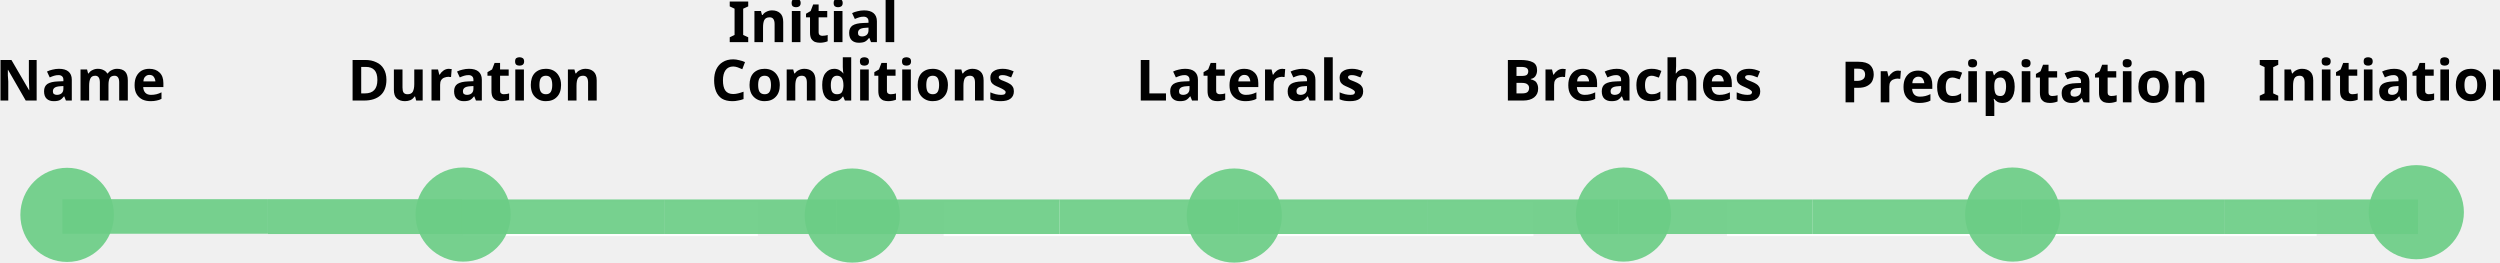
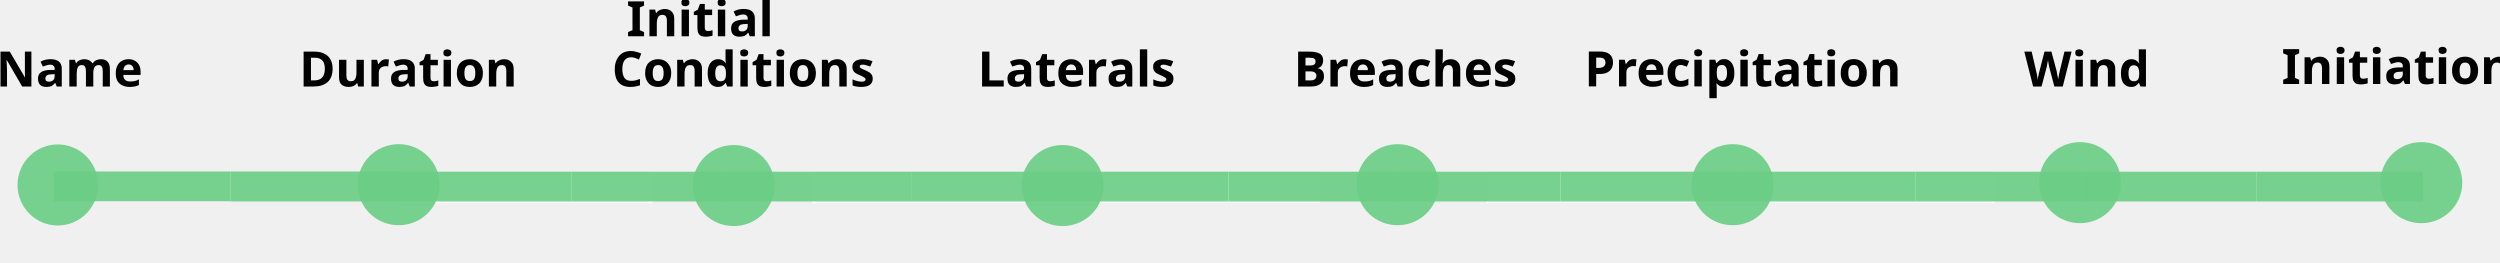
- <svg xmlns="http://www.w3.org/2000/svg" width="185.864mm" height="19.524mm" viewBox="0 0 185.864 19.524" version="1.1" id="svg3767">
+ <svg xmlns="http://www.w3.org/2000/svg" id="svg3767" version="1.1" viewBox="0 0 185.864 19.524" height="19.524mm" width="185.864mm">
  <defs id="defs3761" />
-   <g id="layer1" transform="translate(-14.35722,-2.64262)">
-     <rect style="fill:#ffffff;fill-opacity:0.918;stroke:none;stroke-width:0.094;stroke-miterlimit:4;stroke-dasharray:none;stroke-opacity:1" id="rect4593-2-3" width="21.922" height="2.569" x="164.67" y="17.626" />
-     <ellipse style="fill:#6cce86;fill-opacity:0.918;stroke-width:0.069" id="circle3765" cx="193.998" cy="18.418" rx="3.539" ry="3.5" />
-     <rect style="fill:#6cce86;fill-opacity:0.918;stroke:none;stroke-width:0.077;stroke-miterlimit:4;stroke-dasharray:none;stroke-opacity:1" id="rect4593" width="14.426" height="2.59" x="34.278" y="17.451" />
-     <rect style="fill:#ffffff;fill-opacity:0.918;stroke:none;stroke-width:0.094;stroke-miterlimit:4;stroke-dasharray:none;stroke-opacity:1" id="rect4593-2" width="21.922" height="2.569" x="48.779" y="17.626" />
-     <ellipse style="fill:#6cce86;fill-opacity:0.918;stroke-width:0.069" id="path3786" cx="19.349" cy="18.617" rx="3.478" ry="3.5" />
-     <rect style="fill:#ffffff;fill-opacity:0.918;stroke:none;stroke-width:0.094;stroke-miterlimit:4;stroke-dasharray:none;stroke-opacity:1" id="rect4593-2-4" width="21.922" height="2.569" x="84.514" y="17.626" />
-     <rect style="fill:#ffffff;fill-opacity:0.918;stroke:none;stroke-width:0.094;stroke-miterlimit:4;stroke-dasharray:none;stroke-opacity:1" id="rect4593-2-0" width="21.922" height="2.569" x="106.437" y="17.626" />
-     <rect style="fill:#ffffff;fill-opacity:0.918;stroke:none;stroke-width:0.094;stroke-miterlimit:4;stroke-dasharray:none;stroke-opacity:1" id="rect4593-9" width="21.922" height="2.569" x="142.747" y="17.626" />
-     <text xml:space="preserve" style="font-style:normal;font-variant:normal;font-weight:bold;font-stretch:normal;font-size:4.233px;line-height:1.25;font-family:'Segoe UI';-inkscape-font-specification:'Segoe UI, Bold';font-variant-ligatures:normal;font-variant-caps:normal;font-variant-numeric:normal;font-feature-settings:normal;text-align:start;letter-spacing:0px;word-spacing:0px;writing-mode:lr-tb;text-anchor:start;fill:#000000;fill-opacity:1;stroke:none;stroke-width:0.265" x="14.018" y="10.115" id="text831">
-       <tspan x="14.018" y="10.115" style="font-style:normal;font-variant:normal;font-weight:bold;font-stretch:normal;font-size:4.233px;font-family:'Segoe UI';-inkscape-font-specification:'Segoe UI, Bold';font-variant-ligatures:normal;font-variant-caps:normal;font-variant-numeric:normal;font-feature-settings:normal;text-align:start;writing-mode:lr-tb;text-anchor:start;stroke-width:0.265" id="tspan4540">Name</tspan>
+   <g transform="translate(-14.35722,-2.64262)" id="layer1">
+     <rect y="15.541" x="143.752" height="2.212" width="18.872" id="rect4593-2-3" style="fill:#ffffff;fill-opacity:0.918;stroke:none;stroke-width:0.081;stroke-miterlimit:4;stroke-dasharray:none;stroke-opacity:1" />
+     <ellipse ry="3.013" rx="3.046" cy="16.222" cx="168.999" id="circle3765" style="fill:#6cce86;fill-opacity:0.918;stroke-width:0.06" />
+     <rect y="15.39" x="31.506" height="2.229" width="12.418" id="rect4593" style="fill:#6cce86;fill-opacity:0.918;stroke:none;stroke-width:0.066;stroke-miterlimit:4;stroke-dasharray:none;stroke-opacity:1" />
+     <rect y="15.541" x="43.989" height="2.212" width="18.872" id="rect4593-2" style="fill:#ffffff;fill-opacity:0.918;stroke:none;stroke-width:0.081;stroke-miterlimit:4;stroke-dasharray:none;stroke-opacity:1" />
+     <ellipse ry="3.013" rx="2.994" cy="16.394" cx="18.654" id="path3786" style="fill:#6cce86;fill-opacity:0.918;stroke-width:0.059" />
+     <rect y="15.541" x="74.751" height="2.212" width="18.872" id="rect4593-2-4" style="fill:#ffffff;fill-opacity:0.918;stroke:none;stroke-width:0.081;stroke-miterlimit:4;stroke-dasharray:none;stroke-opacity:1" />
+     <rect y="15.541" x="93.623" height="2.212" width="18.872" id="rect4593-2-0" style="fill:#ffffff;fill-opacity:0.918;stroke:none;stroke-width:0.081;stroke-miterlimit:4;stroke-dasharray:none;stroke-opacity:1" />
+     <rect y="15.541" x="124.881" height="2.212" width="18.872" id="rect4593-9" style="fill:#ffffff;fill-opacity:0.918;stroke:none;stroke-width:0.081;stroke-miterlimit:4;stroke-dasharray:none;stroke-opacity:1" />
+     <text id="text831" y="9.075" x="14.065" style="font-style:normal;font-variant:normal;font-weight:bold;font-stretch:normal;font-size:3.644px;line-height:1.25;font-family:'Segoe UI';-inkscape-font-specification:'Segoe UI, Bold';font-variant-ligatures:normal;font-variant-caps:normal;font-variant-numeric:normal;font-feature-settings:normal;text-align:start;letter-spacing:0px;word-spacing:0px;writing-mode:lr-tb;text-anchor:start;fill:#000000;fill-opacity:1;stroke:none;stroke-width:0.228" xml:space="preserve">
+       <tspan id="tspan4540" style="font-style:normal;font-variant:normal;font-weight:bold;font-stretch:normal;font-size:3.644px;font-family:'Segoe UI';-inkscape-font-specification:'Segoe UI, Bold';font-variant-ligatures:normal;font-variant-caps:normal;font-variant-numeric:normal;font-feature-settings:normal;text-align:start;writing-mode:lr-tb;text-anchor:start;stroke-width:0.228" y="9.075" x="14.065">Name</tspan>
    </text>
-     <text xml:space="preserve" style="font-style:normal;font-variant:normal;font-weight:normal;font-stretch:normal;font-size:4.233px;line-height:1.25;font-family:'Segoe UI';-inkscape-font-specification:'Segoe UI, Normal';font-variant-ligatures:normal;font-variant-caps:normal;font-variant-numeric:normal;font-feature-settings:normal;text-align:start;letter-spacing:0px;word-spacing:0px;writing-mode:lr-tb;text-anchor:start;fill:#000000;fill-opacity:1;stroke:none;stroke-width:0.265" x="40.197" y="10.115" id="text835">
-       <tspan id="tspan833" x="40.197" y="10.115" style="font-style:normal;font-variant:normal;font-weight:bold;font-stretch:normal;font-size:4.233px;font-family:'Segoe UI';-inkscape-font-specification:'Segoe UI Bold';font-variant-ligatures:normal;font-variant-caps:normal;font-variant-numeric:normal;font-feature-settings:normal;text-align:start;writing-mode:lr-tb;text-anchor:start;stroke-width:0.265">Duration</tspan>
+     <text id="text835" y="9.075" x="36.601" style="font-style:normal;font-variant:normal;font-weight:normal;font-stretch:normal;font-size:3.644px;line-height:1.25;font-family:'Segoe UI';-inkscape-font-specification:'Segoe UI, Normal';font-variant-ligatures:normal;font-variant-caps:normal;font-variant-numeric:normal;font-feature-settings:normal;text-align:start;letter-spacing:0px;word-spacing:0px;writing-mode:lr-tb;text-anchor:start;fill:#000000;fill-opacity:1;stroke:none;stroke-width:0.228" xml:space="preserve">
+       <tspan style="font-style:normal;font-variant:normal;font-weight:bold;font-stretch:normal;font-size:3.644px;font-family:'Segoe UI';-inkscape-font-specification:'Segoe UI Bold';font-variant-ligatures:normal;font-variant-caps:normal;font-variant-numeric:normal;font-feature-settings:normal;text-align:start;writing-mode:lr-tb;text-anchor:start;stroke-width:0.228" y="9.075" x="36.601" id="tspan833">Duration</tspan>
    </text>
-     <text xml:space="preserve" style="font-style:normal;font-variant:normal;font-weight:bold;font-stretch:normal;font-size:4.233px;line-height:1.25;font-family:'Segoe UI';-inkscape-font-specification:'Segoe UI, Bold';font-variant-ligatures:normal;font-variant-caps:normal;font-variant-numeric:normal;font-feature-settings:normal;text-align:start;letter-spacing:0px;word-spacing:0px;writing-mode:lr-tb;text-anchor:start;fill:#000000;fill-opacity:1;stroke:none;stroke-width:0.265" x="126.086" y="10.115" id="text839">
-       <tspan id="tspan837" x="126.086" y="10.115" style="font-style:normal;font-variant:normal;font-weight:bold;font-stretch:normal;font-size:4.233px;font-family:'Segoe UI';-inkscape-font-specification:'Segoe UI, Bold';font-variant-ligatures:normal;font-variant-caps:normal;font-variant-numeric:normal;font-feature-settings:normal;text-align:start;writing-mode:lr-tb;text-anchor:start;stroke-width:0.265">Breaches</tspan>
-       <tspan x="126.086" y="15.407" style="font-style:normal;font-variant:normal;font-weight:bold;font-stretch:normal;font-size:4.233px;font-family:'Segoe UI';-inkscape-font-specification:'Segoe UI, Bold';font-variant-ligatures:normal;font-variant-caps:normal;font-variant-numeric:normal;font-feature-settings:normal;text-align:start;writing-mode:lr-tb;text-anchor:start;stroke-width:0.265" id="tspan52" />
+     <text id="text839" y="9.075" x="110.538" style="font-style:normal;font-variant:normal;font-weight:bold;font-stretch:normal;font-size:3.644px;line-height:1.25;font-family:'Segoe UI';-inkscape-font-specification:'Segoe UI, Bold';font-variant-ligatures:normal;font-variant-caps:normal;font-variant-numeric:normal;font-feature-settings:normal;text-align:start;letter-spacing:0px;word-spacing:0px;writing-mode:lr-tb;text-anchor:start;fill:#000000;fill-opacity:1;stroke:none;stroke-width:0.228" xml:space="preserve">
+       <tspan style="font-style:normal;font-variant:normal;font-weight:bold;font-stretch:normal;font-size:3.644px;font-family:'Segoe UI';-inkscape-font-specification:'Segoe UI, Bold';font-variant-ligatures:normal;font-variant-caps:normal;font-variant-numeric:normal;font-feature-settings:normal;text-align:start;writing-mode:lr-tb;text-anchor:start;stroke-width:0.228" y="9.075" x="110.538" id="tspan837">Breaches</tspan>
+       <tspan style="stroke-width:0.228" id="tspan52" y="13.63" x="110.538" />
    </text>
-     <text xml:space="preserve" style="font-style:normal;font-variant:normal;font-weight:bold;font-stretch:normal;font-size:4.233px;line-height:1.25;font-family:'Segoe UI';-inkscape-font-specification:'Segoe UI, Bold';font-variant-ligatures:normal;font-variant-caps:normal;font-variant-numeric:normal;font-feature-settings:normal;text-align:start;letter-spacing:0px;word-spacing:0px;writing-mode:lr;text-anchor:start;fill:#000000;fill-opacity:1;stroke:none;stroke-width:0.265;" x="182.218" y="10.115" id="text843">
-       <tspan id="tspan841" x="182.218" y="10.115" style="font-style:normal;font-variant:normal;font-weight:bold;font-stretch:normal;font-size:4.233px;font-family:'Segoe UI';-inkscape-font-specification:'Segoe UI, Bold';font-variant-ligatures:normal;font-variant-caps:normal;font-variant-numeric:normal;font-feature-settings:normal;text-align:start;writing-mode:lr;text-anchor:start;stroke-width:0.265;">Initiation</tspan>
+     <text id="text843" y="8.886" x="183.994" style="font-style:normal;font-variant:normal;font-weight:bold;font-stretch:normal;font-size:3.644px;line-height:1.25;font-family:'Segoe UI';-inkscape-font-specification:'Segoe UI, Bold';font-variant-ligatures:normal;font-variant-caps:normal;font-variant-numeric:normal;font-feature-settings:normal;text-align:start;letter-spacing:0px;word-spacing:0px;writing-mode:lr-tb;text-anchor:start;fill:#000000;fill-opacity:1;stroke:none;stroke-width:0.228" xml:space="preserve">
+       <tspan style="font-style:normal;font-variant:normal;font-weight:bold;font-stretch:normal;font-size:3.644px;font-family:'Segoe UI';-inkscape-font-specification:'Segoe UI, Bold';font-variant-ligatures:normal;font-variant-caps:normal;font-variant-numeric:normal;font-feature-settings:normal;text-align:start;writing-mode:lr-tb;text-anchor:start;stroke-width:0.228" y="8.886" x="183.994" id="tspan841">Initiation</tspan>
    </text>
-     <ellipse cy="18.594" cx="48.787" id="circle32" style="fill:#6cce86;fill-opacity:0.918;stroke-width:0.069" rx="3.539" ry="3.5" />
-     <text id="text44" y="10.115" x="98.794" style="font-style:normal;font-variant:normal;font-weight:bold;font-stretch:normal;font-size:4.233px;line-height:1.25;font-family:'Segoe UI';-inkscape-font-specification:'Segoe UI, Bold';font-variant-ligatures:normal;font-variant-caps:normal;font-variant-numeric:normal;font-feature-settings:normal;text-align:start;letter-spacing:0px;word-spacing:0px;writing-mode:lr-tb;text-anchor:start;fill:#000000;fill-opacity:1;stroke:none;stroke-width:0.265" xml:space="preserve">
-       <tspan style="font-style:normal;font-variant:normal;font-weight:bold;font-stretch:normal;font-size:4.233px;font-family:'Segoe UI';-inkscape-font-specification:'Segoe UI, Bold';font-variant-ligatures:normal;font-variant-caps:normal;font-variant-numeric:normal;font-feature-settings:normal;text-align:start;writing-mode:lr-tb;text-anchor:start;stroke-width:0.265" y="10.115" x="98.794" id="tspan42">Laterals</tspan>
-       <tspan style="font-style:normal;font-variant:normal;font-weight:bold;font-stretch:normal;font-size:4.233px;font-family:'Segoe UI';-inkscape-font-specification:'Segoe UI, Bold';font-variant-ligatures:normal;font-variant-caps:normal;font-variant-numeric:normal;font-feature-settings:normal;text-align:start;writing-mode:lr-tb;text-anchor:start;stroke-width:0.265" y="15.407" x="98.794" id="tspan46" />
+     <ellipse ry="3.013" rx="3.046" style="fill:#6cce86;fill-opacity:0.918;stroke-width:0.06" id="circle32" cx="43.996" cy="16.374" />
+     <text xml:space="preserve" style="font-style:normal;font-variant:normal;font-weight:bold;font-stretch:normal;font-size:3.644px;line-height:1.25;font-family:'Segoe UI';-inkscape-font-specification:'Segoe UI, Bold';font-variant-ligatures:normal;font-variant-caps:normal;font-variant-numeric:normal;font-feature-settings:normal;text-align:start;letter-spacing:0px;word-spacing:0px;writing-mode:lr-tb;text-anchor:start;fill:#000000;fill-opacity:1;stroke:none;stroke-width:0.228" x="87.044" y="9.075" id="text44">
+       <tspan id="tspan42" x="87.044" y="9.075" style="font-style:normal;font-variant:normal;font-weight:bold;font-stretch:normal;font-size:3.644px;font-family:'Segoe UI';-inkscape-font-specification:'Segoe UI, Bold';font-variant-ligatures:normal;font-variant-caps:normal;font-variant-numeric:normal;font-feature-settings:normal;text-align:start;writing-mode:lr-tb;text-anchor:start;stroke-width:0.228">Laterals</tspan>
+       <tspan style="stroke-width:0.228" id="tspan46" x="87.044" y="13.63" />
    </text>
-     <text id="text50" y="10.251" x="151.193" style="font-style:normal;font-variant:normal;font-weight:bold;font-stretch:normal;font-size:4.233px;line-height:1.25;font-family:'Segoe UI';-inkscape-font-specification:'Segoe UI, Bold';font-variant-ligatures:normal;font-variant-caps:normal;font-variant-numeric:normal;font-feature-settings:normal;text-align:start;letter-spacing:0px;word-spacing:0px;writing-mode:lr-tb;text-anchor:start;fill:#000000;fill-opacity:1;stroke:none;stroke-width:0.265" xml:space="preserve">
-       <tspan style="font-style:normal;font-variant:normal;font-weight:bold;font-stretch:normal;font-size:4.233px;font-family:'Segoe UI';-inkscape-font-specification:'Segoe UI, Bold';font-variant-ligatures:normal;font-variant-caps:normal;font-variant-numeric:normal;font-feature-settings:normal;text-align:start;writing-mode:lr-tb;text-anchor:start;stroke-width:0.265" y="10.251" x="151.193" id="tspan48">Precipitation</tspan>
+     <text xml:space="preserve" style="font-style:normal;font-variant:normal;font-weight:bold;font-stretch:normal;font-size:3.644px;line-height:1.25;font-family:'Segoe UI';-inkscape-font-specification:'Segoe UI, Bold';font-variant-ligatures:normal;font-variant-caps:normal;font-variant-numeric:normal;font-feature-settings:normal;text-align:start;letter-spacing:0px;word-spacing:0px;writing-mode:lr-tb;text-anchor:start;fill:#000000;fill-opacity:1;stroke:none;stroke-width:0.228" x="132.151" y="9.066" id="text50">
+       <tspan id="tspan48" x="132.151" y="9.066" style="font-style:normal;font-variant:normal;font-weight:bold;font-stretch:normal;font-size:3.644px;font-family:'Segoe UI';-inkscape-font-specification:'Segoe UI, Bold';font-variant-ligatures:normal;font-variant-caps:normal;font-variant-numeric:normal;font-feature-settings:normal;text-align:start;writing-mode:lr-tb;text-anchor:start;stroke-width:0.228">Precipitation</tspan>
    </text>
-     <ellipse style="fill:#6cce86;fill-opacity:0.918;stroke-width:0.069" id="circle3757" cx="77.722" cy="18.667" rx="3.539" ry="3.5" />
-     <ellipse cy="18.667" cx="106.122" id="circle3759" style="fill:#6cce86;fill-opacity:0.918;stroke-width:0.069" rx="3.539" ry="3.5" />
-     <ellipse style="fill:#6cce86;fill-opacity:0.918;stroke-width:0.069" id="circle3761" cx="135.057" cy="18.594" rx="3.539" ry="3.5" />
-     <ellipse cy="18.594" cx="163.992" id="circle3763" style="fill:#6cce86;fill-opacity:0.918;stroke-width:0.069" rx="3.539" ry="3.5" />
-     <rect y="17.471" x="63.728" height="2.569" width="12.843" id="rect61" style="fill:#6cce86;fill-opacity:0.918;stroke:none;stroke-width:0.072;stroke-miterlimit:4;stroke-dasharray:none;stroke-opacity:1" />
-     <rect style="fill:#6cce86;fill-opacity:0.918;stroke:none;stroke-width:0.073;stroke-miterlimit:4;stroke-dasharray:none;stroke-opacity:1" id="rect63" width="13.305" height="2.569" x="93.113" y="17.471" />
-     <rect y="17.471" x="120.45" height="2.569" width="14.241" id="rect65" style="fill:#6cce86;fill-opacity:0.918;stroke:none;stroke-width:0.076;stroke-miterlimit:4;stroke-dasharray:none;stroke-opacity:1" />
-     <rect style="fill:#6cce86;fill-opacity:0.918;stroke:none;stroke-width:0.079;stroke-miterlimit:4;stroke-dasharray:none;stroke-opacity:1" id="rect67" width="15.528" height="2.569" x="149.123" y="17.471" />
-     <rect y="17.471" x="179.77" height="2.569" width="14.355" id="rect69" style="fill:#6cce86;fill-opacity:0.918;stroke:none;stroke-width:0.076;stroke-miterlimit:4;stroke-dasharray:none;stroke-opacity:1" />
-     <text xml:space="preserve" style="font-style:normal;font-variant:normal;font-weight:bold;font-stretch:normal;font-size:4.233px;line-height:1.25;font-family:'Segoe UI';-inkscape-font-specification:'Segoe UI, Bold';font-variant-ligatures:normal;font-variant-caps:normal;font-variant-numeric:normal;font-feature-settings:normal;text-align:center;letter-spacing:0px;word-spacing:0px;writing-mode:lr-tb;text-anchor:middle;fill:#000000;fill-opacity:1;stroke:none;stroke-width:0.265" x="77.567" y="5.776" id="text870">
-       <tspan x="77.567" y="5.776" style="font-style:normal;font-variant:normal;font-weight:bold;font-stretch:normal;font-size:4.233px;font-family:'Segoe UI';-inkscape-font-specification:'Segoe UI, Bold';font-variant-ligatures:normal;font-variant-caps:normal;font-variant-numeric:normal;font-feature-settings:normal;text-align:center;writing-mode:lr-tb;text-anchor:middle;stroke-width:0.265" id="tspan876">Initial</tspan>
+     <ellipse ry="3.013" rx="3.046" cy="16.437" cx="68.904" id="circle3757" style="fill:#6cce86;fill-opacity:0.918;stroke-width:0.06" />
+     <ellipse ry="3.013" rx="3.046" style="fill:#6cce86;fill-opacity:0.918;stroke-width:0.06" id="circle3759" cx="93.352" cy="16.437" />
+     <ellipse ry="3.013" rx="3.046" cy="16.374" cx="118.261" id="circle3761" style="fill:#6cce86;fill-opacity:0.918;stroke-width:0.06" />
+     <ellipse ry="3.013" rx="3.046" style="fill:#6cce86;fill-opacity:0.918;stroke-width:0.06" id="circle3763" cx="143.17" cy="16.374" />
+     <rect style="fill:#6cce86;fill-opacity:0.918;stroke:none;stroke-width:0.062;stroke-miterlimit:4;stroke-dasharray:none;stroke-opacity:1" id="rect61" width="11.055" height="2.212" x="56.858" y="15.408" />
+     <rect y="15.408" x="82.153" height="2.212" width="11.454" id="rect63" style="fill:#6cce86;fill-opacity:0.918;stroke:none;stroke-width:0.063;stroke-miterlimit:4;stroke-dasharray:none;stroke-opacity:1" />
+     <rect style="fill:#6cce86;fill-opacity:0.918;stroke:none;stroke-width:0.065;stroke-miterlimit:4;stroke-dasharray:none;stroke-opacity:1" id="rect65" width="12.259" height="2.212" x="105.686" y="15.408" />
+     <rect y="15.408" x="130.369" height="2.212" width="13.367" id="rect67" style="fill:#6cce86;fill-opacity:0.918;stroke:none;stroke-width:0.068;stroke-miterlimit:4;stroke-dasharray:none;stroke-opacity:1" />
+     <rect style="fill:#6cce86;fill-opacity:0.918;stroke:none;stroke-width:0.066;stroke-miterlimit:4;stroke-dasharray:none;stroke-opacity:1" id="rect69" width="12.357" height="2.212" x="156.752" y="15.408" />
+     <text id="text870" y="5.34" x="68.771" style="font-style:normal;font-variant:normal;font-weight:bold;font-stretch:normal;font-size:3.644px;line-height:1.25;font-family:'Segoe UI';-inkscape-font-specification:'Segoe UI, Bold';font-variant-ligatures:normal;font-variant-caps:normal;font-variant-numeric:normal;font-feature-settings:normal;text-align:center;letter-spacing:0px;word-spacing:0px;writing-mode:lr-tb;text-anchor:middle;fill:#000000;fill-opacity:1;stroke:none;stroke-width:0.228" xml:space="preserve">
+       <tspan id="tspan876" style="font-style:normal;font-variant:normal;font-weight:bold;font-stretch:normal;font-size:3.644px;font-family:'Segoe UI';-inkscape-font-specification:'Segoe UI, Bold';font-variant-ligatures:normal;font-variant-caps:normal;font-variant-numeric:normal;font-feature-settings:normal;text-align:center;writing-mode:lr-tb;text-anchor:middle;stroke-width:0.228" y="5.34" x="68.771">Initial</tspan>
    </text>
-     <text xml:space="preserve" style="font-style:normal;font-variant:normal;font-weight:bold;font-stretch:normal;font-size:4.233px;line-height:1.25;font-family:'Segoe UI';-inkscape-font-specification:'Segoe UI Bold';letter-spacing:0px;word-spacing:0px;fill:#000000;fill-opacity:1;stroke:none;stroke-width:0.265" x="67.198" y="10.115" id="text882">
-       <tspan id="tspan880" x="67.198" y="10.115" style="stroke-width:0.265">Conditions</tspan>
+     <text id="text882" y="9.075" x="59.845" style="font-style:normal;font-variant:normal;font-weight:bold;font-stretch:normal;font-size:3.644px;line-height:1.25;font-family:'Segoe UI';-inkscape-font-specification:'Segoe UI Bold';letter-spacing:0px;word-spacing:0px;fill:#000000;fill-opacity:1;stroke:none;stroke-width:0.228" xml:space="preserve">
+       <tspan style="stroke-width:0.228" y="9.075" x="59.845" id="tspan880">Conditions</tspan>
    </text>
-     <rect y="17.471" x="164.651" height="2.569" width="15.119" id="rect69-4" style="fill:#6cce86;fill-opacity:0.918;stroke:none;stroke-width:0.078;stroke-miterlimit:4;stroke-dasharray:none;stroke-opacity:1" />
-     <rect y="17.471" x="134.691" height="2.569" width="14.433" id="rect69-7" style="fill:#6cce86;fill-opacity:0.918;stroke:none;stroke-width:0.077;stroke-miterlimit:4;stroke-dasharray:none;stroke-opacity:1" />
-     <rect y="17.471" x="106.418" height="2.569" width="14.032" id="rect69-9" style="fill:#6cce86;fill-opacity:0.918;stroke:none;stroke-width:0.075;stroke-miterlimit:4;stroke-dasharray:none;stroke-opacity:1" />
-     <rect y="17.471" x="76.571" height="2.569" width="16.542" id="rect69-2" style="fill:#6cce86;fill-opacity:0.918;stroke:none;stroke-width:0.082;stroke-miterlimit:4;stroke-dasharray:none;stroke-opacity:1" />
-     <rect y="17.471" x="48.704" height="2.569" width="15.025" id="rect69-90" style="fill:#6cce86;fill-opacity:0.918;stroke:none;stroke-width:0.078;stroke-miterlimit:4;stroke-dasharray:none;stroke-opacity:1" />
-     <rect y="17.451" x="18.992" height="2.569" width="15.286" id="rect69-6" style="fill:#6cce86;fill-opacity:0.918;stroke:none;stroke-width:0.079;stroke-miterlimit:4;stroke-dasharray:none;stroke-opacity:1" />
+     <rect style="fill:#6cce86;fill-opacity:0.918;stroke:none;stroke-width:0.067;stroke-miterlimit:4;stroke-dasharray:none;stroke-opacity:1" id="rect69-4" width="13.015" height="2.212" x="143.737" y="15.408" />
+     <rect style="fill:#6cce86;fill-opacity:0.918;stroke:none;stroke-width:0.066;stroke-miterlimit:4;stroke-dasharray:none;stroke-opacity:1" id="rect69-7" width="12.424" height="2.212" x="117.945" y="15.408" />
+     <rect style="fill:#6cce86;fill-opacity:0.918;stroke:none;stroke-width:0.065;stroke-miterlimit:4;stroke-dasharray:none;stroke-opacity:1" id="rect69-9" width="12.079" height="2.212" x="93.607" y="15.408" />
+     <rect style="fill:#6cce86;fill-opacity:0.918;stroke:none;stroke-width:0.071;stroke-miterlimit:4;stroke-dasharray:none;stroke-opacity:1" id="rect69-2" width="14.24" height="2.212" x="67.913" y="15.408" />
+     <rect style="fill:#6cce86;fill-opacity:0.918;stroke:none;stroke-width:0.067;stroke-miterlimit:4;stroke-dasharray:none;stroke-opacity:1" id="rect69-90" width="12.934" height="2.212" x="43.924" y="15.408" />
+     <rect style="fill:#6cce86;fill-opacity:0.918;stroke:none;stroke-width:0.068;stroke-miterlimit:4;stroke-dasharray:none;stroke-opacity:1" id="rect69-6" width="13.159" height="2.212" x="18.347" y="15.39" />
+     <ellipse style="fill:#6cce86;fill-opacity:0.918;stroke-width:0.06" id="circle3765-5" cx="194.371" cy="16.222" rx="3.046" ry="3.013" />
+     <rect y="15.408" x="182.124" height="2.212" width="12.357" id="rect69-97" style="fill:#6cce86;fill-opacity:0.918;stroke:none;stroke-width:0.066;stroke-miterlimit:4;stroke-dasharray:none;stroke-opacity:1" />
+     <rect y="15.408" x="169.109" height="2.212" width="13.015" id="rect69-4-2" style="fill:#6cce86;fill-opacity:0.918;stroke:none;stroke-width:0.067;stroke-miterlimit:4;stroke-dasharray:none;stroke-opacity:1" />
+     <text id="text50-1" y="9.075" x="164.856" style="font-style:normal;font-variant:normal;font-weight:bold;font-stretch:normal;font-size:3.644px;line-height:1.25;font-family:'Segoe UI';-inkscape-font-specification:'Segoe UI, Bold';font-variant-ligatures:normal;font-variant-caps:normal;font-variant-numeric:normal;font-feature-settings:normal;text-align:start;letter-spacing:0px;word-spacing:0px;writing-mode:lr-tb;text-anchor:start;fill:#000000;fill-opacity:1;stroke:none;stroke-width:0.228" xml:space="preserve">
+       <tspan style="font-style:normal;font-variant:normal;font-weight:bold;font-stretch:normal;font-size:3.644px;font-family:'Segoe UI';-inkscape-font-specification:'Segoe UI, Bold';font-variant-ligatures:normal;font-variant-caps:normal;font-variant-numeric:normal;font-feature-settings:normal;text-align:start;writing-mode:lr-tb;text-anchor:start;stroke-width:0.228" y="9.075" x="164.856" id="tspan48-6">Wind</tspan>
+     </text>
  </g>
</svg>
